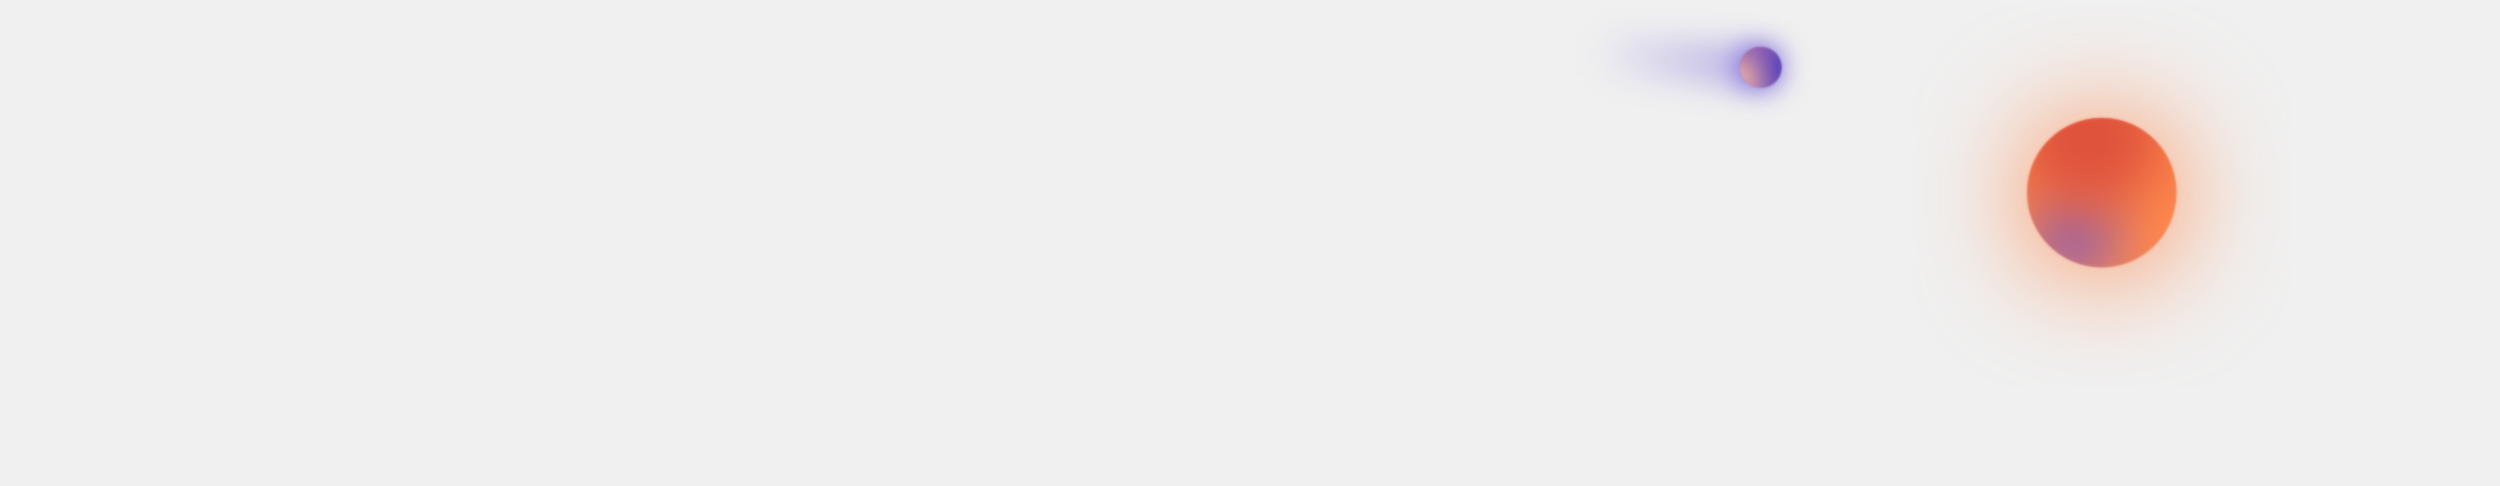
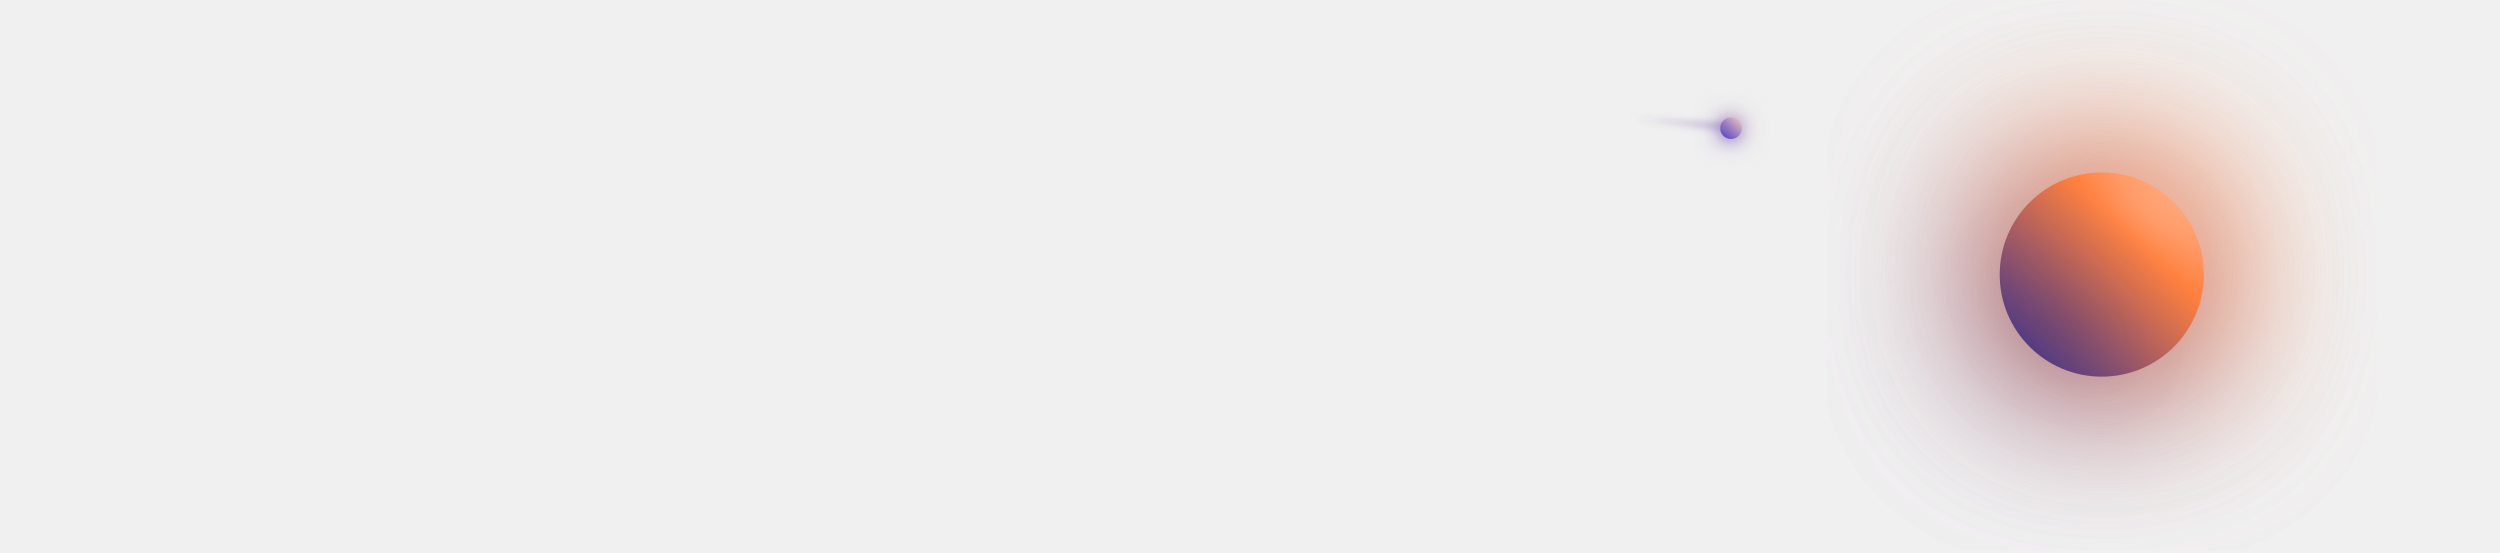
- <svg xmlns="http://www.w3.org/2000/svg" width="1739" height="338" viewBox="0 0 1739 338" fill="none">
-   <path d="M1574.5 178.5C1574.5 189.332 1569.08 199.962 1558.65 210.289C1548.21 220.618 1532.8 230.605 1512.9 240.134C1473.1 259.19 1415.49 276.365 1344.25 290.793C1201.78 319.649 1004.94 337.5 787.5 337.5C570.061 337.5 373.221 319.649 230.753 290.793C159.515 276.365 101.897 259.19 62.102 240.134C42.203 230.605 26.786 220.618 16.351 210.289C5.917 199.962 0.5 189.332 0.5 178.5C0.5 167.668 5.917 157.038 16.351 146.711C26.786 136.382 42.203 126.395 62.102 116.866C101.897 97.81 159.515 80.635 230.753 66.207C373.221 37.351 570.061 19.5 787.5 19.5C1004.94 19.5 1201.78 37.351 1344.25 66.207C1415.49 80.635 1473.1 97.81 1512.9 116.866C1532.8 126.395 1548.21 136.382 1558.65 146.711C1569.08 157.038 1574.5 167.668 1574.5 178.5Z" stroke="url(#paint0_linear_41_4613)" stroke-opacity="0.08" />
-   <path d="M1574.5 178.5C1574.5 189.332 1569.08 199.962 1558.65 210.289C1548.21 220.618 1532.8 230.605 1512.9 240.134C1473.1 259.19 1415.49 276.365 1344.25 290.793C1201.78 319.649 1004.94 337.5 787.5 337.5C570.061 337.5 373.221 319.649 230.753 290.793C159.515 276.365 101.897 259.19 62.102 240.134C42.203 230.605 26.786 220.618 16.351 210.289C5.917 199.962 0.5 189.332 0.5 178.5C0.5 167.668 5.917 157.038 16.351 146.711C26.786 136.382 42.203 126.395 62.102 116.866C101.897 97.81 159.515 80.635 230.753 66.207C373.221 37.351 570.061 19.5 787.5 19.5C1004.94 19.5 1201.78 37.351 1344.25 66.207C1415.49 80.635 1473.1 97.81 1512.9 116.866C1532.8 126.395 1548.21 136.382 1558.65 146.711C1569.08 157.038 1574.5 167.668 1574.5 178.5Z" stroke="url(#paint1_radial_41_4613)" stroke-opacity="0.12" />
-   <g filter="url(#filter0_f_41_4613)">
-     <ellipse cx="1462" cy="136.083" rx="52" ry="53.083" fill="#FF884B" />
+ <svg xmlns="http://www.w3.org/2000/svg" width="1739" height="384" viewBox="0 0 1739 384" fill="none">
+   <path d="M1574.5 224.5C1574.5 235.332 1569.08 245.962 1558.65 256.289C1548.21 266.618 1532.8 276.605 1512.9 286.134C1473.1 305.19 1415.49 322.365 1344.25 336.793C1201.78 365.649 1004.94 383.5 787.5 383.5C570.061 383.5 373.221 365.649 230.753 336.793C159.515 322.365 101.897 305.19 62.102 286.134C42.203 276.605 26.786 266.618 16.351 256.289C5.917 245.962 0.5 235.332 0.5 224.5C0.5 213.668 5.917 203.038 16.351 192.711C26.786 182.382 42.203 172.395 62.102 162.866C101.897 143.81 159.515 126.635 230.753 112.207C373.221 83.351 570.061 65.5 787.5 65.5C1004.94 65.5 1201.78 83.351 1344.25 112.207C1415.49 126.635 1473.1 143.81 1512.9 162.866C1532.8 172.395 1548.21 182.382 1558.65 192.711C1569.08 203.038 1574.5 213.668 1574.5 224.5Z" stroke="url(#paint0_linear_12_458)" stroke-opacity="0.08" />
+   <path d="M1574.5 224.5C1574.5 235.332 1569.08 245.962 1558.65 256.289C1548.21 266.618 1532.8 276.605 1512.9 286.134C1473.1 305.19 1415.49 322.365 1344.25 336.793C1201.78 365.649 1004.94 383.5 787.5 383.5C570.061 383.5 373.221 365.649 230.753 336.793C159.515 322.365 101.897 305.19 62.102 286.134C42.203 276.605 26.786 266.618 16.351 256.289C5.917 245.962 0.5 235.332 0.5 224.5C0.5 213.668 5.917 203.038 16.351 192.711C26.786 182.382 42.203 172.395 62.102 162.866C101.897 143.81 159.515 126.635 230.753 112.207C373.221 83.351 570.061 65.5 787.5 65.5C1004.94 65.5 1201.78 83.351 1344.25 112.207C1415.49 126.635 1473.1 143.81 1512.9 162.866C1532.8 172.395 1548.21 182.382 1558.65 192.711C1569.08 203.038 1574.5 213.668 1574.5 224.5Z" stroke="url(#paint1_radial_12_458)" stroke-opacity="0.12" />
+   <g filter="url(#filter0_f_12_458)">
+     <circle cx="1462" cy="191" r="71" fill="url(#paint2_linear_12_458)" />
  </g>
-   <g filter="url(#filter1_f_41_4613)">
-     <g clip-path="url(#clip0_41_4613)">
-       <rect x="1410" y="82" width="104" height="104" rx="52" fill="#FF884B" />
-       <g filter="url(#filter2_f_41_4613)">
-         <circle cx="1442.5" cy="166.5" r="30.333" fill="#8E5FB0" />
-       </g>
-       <g filter="url(#filter3_f_41_4613)">
-         <ellipse cx="1453.33" cy="96.083" rx="52" ry="48.75" fill="#DE513C" />
-       </g>
-     </g>
+   <g filter="url(#filter1_f_12_458)">
+     <circle cx="1462" cy="191" r="71" fill="url(#paint3_linear_12_458)" />
  </g>
-   <g filter="url(#filter4_f_41_4613)">
-     <path d="M1225.91 47.678L1109 36.5" stroke="url(#paint2_linear_41_4613)" stroke-width="32" />
+   <circle cx="1462" cy="191" r="71" fill="url(#paint4_linear_12_458)" />
+   <g filter="url(#filter2_f_12_458)">
+     <path d="M1462 133.205C1488.35 120.447 1525.5 156.502 1518.85 177.303L1509.03 164.217C1500.4 152.713 1488.76 143.819 1475.39 138.517L1462 133.205Z" fill="#FFC1A1" />
  </g>
-   <g filter="url(#filter5_f_41_4613)">
-     <rect x="1211.99" y="30.993" width="29.066" height="28.405" rx="14.203" transform="rotate(6.65246 1211.99 30.9929)" fill="#6852D6" />
+   <g style="mix-blend-mode:multiply" opacity="0.3" filter="url(#filter3_f_12_458)">
+     <path d="M1480.3 243.695C1439.54 259.781 1395.16 215.684 1405.42 177.133L1423.54 204.308C1431.29 215.931 1442.01 225.259 1454.6 231.319L1480.3 243.695Z" fill="#45368D" />
  </g>
-   <g filter="url(#filter6_f_41_4613)">
-     <g clip-path="url(#clip1_41_4613)">
-       <rect x="1211.99" y="30.993" width="29.066" height="28.405" rx="14.203" transform="rotate(6.65246 1211.99 30.9929)" fill="#8E5FB0" />
-       <g filter="url(#filter7_f_41_4613)">
-         <circle cx="1246.84" cy="48.454" r="17.961" transform="rotate(6.65246 1246.84 48.4543)" fill="#141ECA" fill-opacity="0.6" />
-       </g>
-       <g filter="url(#filter8_f_41_4613)">
-         <circle cx="1207.31" cy="56.183" r="15.852" transform="rotate(6.65246 1207.31 56.1831)" fill="#FFC1A1" />
-       </g>
-     </g>
+   <g filter="url(#filter4_f_12_458)">
+     <ellipse cx="1204.09" cy="89.183" rx="7.5" ry="7.5" fill="url(#paint5_linear_12_458)" />
+   </g>
+   <g filter="url(#filter5_f_12_458)">
+     <ellipse cx="1204.09" cy="89.183" rx="7.5" ry="7.5" fill="url(#paint6_linear_12_458)" />
+   </g>
+   <ellipse cx="1204.09" cy="89.183" rx="7.5" ry="7.5" fill="url(#paint7_linear_12_458)" />
+   <g opacity="0.3" filter="url(#filter6_f_12_458)">
+     <path d="M1204.09 83.078C1206.88 81.73 1210.8 85.538 1210.1 87.736C1208.52 85.724 1206.47 84.13 1204.13 83.096L1204.09 83.078Z" fill="#FBD3CD" />
+   </g>
+   <g style="mix-blend-mode:multiply" opacity="0.4" filter="url(#filter7_f_12_458)">
+     <path d="M1205.66 95.569C1201.35 97.269 1196.66 92.61 1197.75 88.538L1197.99 88.901C1199.9 91.77 1202.55 94.073 1205.66 95.569Z" fill="#604BC5" />
+   </g>
+   <g opacity="0.7" filter="url(#filter8_f_12_458)">
+     <path fill-rule="evenodd" clip-rule="evenodd" d="M1113 80C1123.95 80.811 1182.97 84.509 1203.39 87L1202.5 90.5C1181.92 87.991 1123.65 82.289 1113 81.5L1113 80Z" fill="url(#paint8_linear_12_458)" />
  </g>
  <defs>
-     <filter id="filter0_f_41_4613" x="1330" y="3" width="264" height="266.167" filterUnits="userSpaceOnUse" color-interpolation-filters="sRGB">
+     <filter id="filter0_f_12_458" x="1271" y="0" width="382" height="382" filterUnits="userSpaceOnUse" color-interpolation-filters="sRGB">
      <feFlood flood-opacity="0" result="BackgroundImageFix" />
      <feBlend mode="normal" in="SourceGraphic" in2="BackgroundImageFix" result="shape" />
-       <feGaussianBlur stdDeviation="40" result="effect1_foregroundBlur_41_4613" />
+       <feGaussianBlur stdDeviation="60" result="effect1_foregroundBlur_12_458" />
    </filter>
-     <filter id="filter1_f_41_4613" x="1408" y="80" width="108" height="108" filterUnits="userSpaceOnUse" color-interpolation-filters="sRGB">
+     <filter id="filter1_f_12_458" x="1271" y="0" width="382" height="382" filterUnits="userSpaceOnUse" color-interpolation-filters="sRGB">
      <feFlood flood-opacity="0" result="BackgroundImageFix" />
      <feBlend mode="normal" in="SourceGraphic" in2="BackgroundImageFix" result="shape" />
-       <feGaussianBlur stdDeviation="1" result="effect1_foregroundBlur_41_4613" />
+       <feGaussianBlur stdDeviation="60" result="effect1_foregroundBlur_12_458" />
    </filter>
-     <filter id="filter2_f_41_4613" x="1372.17" y="96.167" width="140.667" height="140.667" filterUnits="userSpaceOnUse" color-interpolation-filters="sRGB">
+     <filter id="filter2_f_12_458" x="1432" y="100.539" width="117.632" height="106.764" filterUnits="userSpaceOnUse" color-interpolation-filters="sRGB">
      <feFlood flood-opacity="0" result="BackgroundImageFix" />
      <feBlend mode="normal" in="SourceGraphic" in2="BackgroundImageFix" result="shape" />
-       <feGaussianBlur stdDeviation="20" result="effect1_foregroundBlur_41_4613" />
+       <feGaussianBlur stdDeviation="15" result="effect1_foregroundBlur_12_458" />
    </filter>
-     <filter id="filter3_f_41_4613" x="1361.33" y="7.333" width="184" height="177.5" filterUnits="userSpaceOnUse" color-interpolation-filters="sRGB">
+     <filter id="filter3_f_12_458" x="1353.92" y="127.133" width="176.38" height="169.964" filterUnits="userSpaceOnUse" color-interpolation-filters="sRGB">
      <feFlood flood-opacity="0" result="BackgroundImageFix" />
      <feBlend mode="normal" in="SourceGraphic" in2="BackgroundImageFix" result="shape" />
-       <feGaussianBlur stdDeviation="20" result="effect1_foregroundBlur_41_4613" />
+       <feGaussianBlur stdDeviation="25" result="effect1_foregroundBlur_12_458" />
    </filter>
-     <filter id="filter4_f_41_4613" x="1087.48" y="0.573" width="159.951" height="83.032" filterUnits="userSpaceOnUse" color-interpolation-filters="sRGB">
+     <filter id="filter4_f_12_458" x="1176.59" y="61.683" width="55" height="55" filterUnits="userSpaceOnUse" color-interpolation-filters="sRGB">
      <feFlood flood-opacity="0" result="BackgroundImageFix" />
      <feBlend mode="normal" in="SourceGraphic" in2="BackgroundImageFix" result="shape" />
-       <feGaussianBlur stdDeviation="10" result="effect1_foregroundBlur_41_4613" />
+       <feGaussianBlur stdDeviation="10" result="effect1_foregroundBlur_12_458" />
    </filter>
-     <filter id="filter5_f_41_4613" x="1188.7" y="10.993" width="72.161" height="71.581" filterUnits="userSpaceOnUse" color-interpolation-filters="sRGB">
+     <filter id="filter5_f_12_458" x="1186.59" y="71.683" width="35" height="35" filterUnits="userSpaceOnUse" color-interpolation-filters="sRGB">
      <feFlood flood-opacity="0" result="BackgroundImageFix" />
      <feBlend mode="normal" in="SourceGraphic" in2="BackgroundImageFix" result="shape" />
-       <feGaussianBlur stdDeviation="10" result="effect1_foregroundBlur_41_4613" />
+       <feGaussianBlur stdDeviation="5" result="effect1_foregroundBlur_12_458" />
    </filter>
-     <filter id="filter6_f_41_4613" x="1206.7" y="28.993" width="36.161" height="35.581" filterUnits="userSpaceOnUse" color-interpolation-filters="sRGB">
+     <filter id="filter6_f_12_458" x="1174.09" y="52.796" width="66.088" height="64.94" filterUnits="userSpaceOnUse" color-interpolation-filters="sRGB">
      <feFlood flood-opacity="0" result="BackgroundImageFix" />
      <feBlend mode="normal" in="SourceGraphic" in2="BackgroundImageFix" result="shape" />
-       <feGaussianBlur stdDeviation="1" result="effect1_foregroundBlur_41_4613" />
+       <feGaussianBlur stdDeviation="15" result="effect1_foregroundBlur_12_458" />
    </filter>
-     <filter id="filter7_f_41_4613" x="1208.88" y="10.492" width="75.925" height="75.925" filterUnits="userSpaceOnUse" color-interpolation-filters="sRGB">
+     <filter id="filter7_f_12_458" x="1147.59" y="38.538" width="108.068" height="107.391" filterUnits="userSpaceOnUse" color-interpolation-filters="sRGB">
      <feFlood flood-opacity="0" result="BackgroundImageFix" />
      <feBlend mode="normal" in="SourceGraphic" in2="BackgroundImageFix" result="shape" />
-       <feGaussianBlur stdDeviation="10" result="effect1_foregroundBlur_41_4613" />
+       <feGaussianBlur stdDeviation="25" result="effect1_foregroundBlur_12_458" />
    </filter>
-     <filter id="filter8_f_41_4613" x="1171.46" y="20.33" width="71.707" height="71.707" filterUnits="userSpaceOnUse" color-interpolation-filters="sRGB">
+     <filter id="filter8_f_12_458" x="1108" y="75" width="100.395" height="20.5" filterUnits="userSpaceOnUse" color-interpolation-filters="sRGB">
      <feFlood flood-opacity="0" result="BackgroundImageFix" />
      <feBlend mode="normal" in="SourceGraphic" in2="BackgroundImageFix" result="shape" />
-       <feGaussianBlur stdDeviation="10" result="effect1_foregroundBlur_41_4613" />
+       <feGaussianBlur stdDeviation="2.5" result="effect1_foregroundBlur_12_458" />
    </filter>
-     <linearGradient id="paint0_linear_41_4613" x1="1422" y1="189.5" x2="1456.52" y2="120.529" gradientUnits="userSpaceOnUse">
+     <linearGradient id="paint0_linear_12_458" x1="1422" y1="235.5" x2="1456.52" y2="166.529" gradientUnits="userSpaceOnUse">
      <stop stop-color="#FAFAFF" stop-opacity="0" />
      <stop offset="1" stop-color="#FAFAFF" stop-opacity="0.6" />
    </linearGradient>
-     <radialGradient id="paint1_radial_41_4613" cx="0" cy="0" r="1" gradientUnits="userSpaceOnUse" gradientTransform="translate(1232.5 60) rotate(-62.3538) scale(35.5599 65.813)">
+     <radialGradient id="paint1_radial_12_458" cx="0" cy="0" r="1" gradientUnits="userSpaceOnUse" gradientTransform="translate(1194 112.5) rotate(-45.7441) scale(54.4518 100.778)">
      <stop offset="0.064" stop-color="#FAFAFF" stop-opacity="0" />
      <stop offset="0.558" stop-color="#FAFAFF" />
      <stop offset="1" stop-color="#FAFAFF" stop-opacity="0" />
    </radialGradient>
-     <linearGradient id="paint2_linear_41_4613" x1="1106" y1="47.999" x2="1225.98" y2="46.51" gradientUnits="userSpaceOnUse">
-       <stop stop-color="#6852D6" stop-opacity="0" />
-       <stop offset="1" stop-color="#6852D6" stop-opacity="0.4" />
+     <linearGradient id="paint2_linear_12_458" x1="1584.86" y1="144.129" x2="1443.97" y2="289.457" gradientUnits="userSpaceOnUse">
+       <stop offset="0.119" stop-color="#FFB590" />
+       <stop offset="0.42" stop-color="#FF7F3E" />
+       <stop offset="1" stop-color="#45368D" />
    </linearGradient>
-     <clipPath id="clip0_41_4613">
-       <rect x="1410" y="82" width="104" height="104" rx="52" fill="white" />
-     </clipPath>
-     <clipPath id="clip1_41_4613">
-       <rect x="1211.99" y="30.993" width="29.066" height="28.405" rx="14.203" transform="rotate(6.65246 1211.99 30.9929)" fill="white" />
-     </clipPath>
+     <linearGradient id="paint3_linear_12_458" x1="1584.86" y1="144.129" x2="1443.97" y2="289.457" gradientUnits="userSpaceOnUse">
+       <stop offset="0.119" stop-color="#FFB590" />
+       <stop offset="0.42" stop-color="#FF7F3E" />
+       <stop offset="1" stop-color="#45368D" />
+     </linearGradient>
+     <linearGradient id="paint4_linear_12_458" x1="1584.86" y1="144.129" x2="1443.97" y2="289.457" gradientUnits="userSpaceOnUse">
+       <stop offset="0.119" stop-color="#FFB590" />
+       <stop offset="0.42" stop-color="#FF7F3E" />
+       <stop offset="1" stop-color="#45368D" />
+     </linearGradient>
+     <linearGradient id="paint5_linear_12_458" x1="1218.18" y1="82.474" x2="1203.36" y2="98.909" gradientUnits="userSpaceOnUse">
+       <stop stop-color="#FFE5D8" />
+       <stop offset="0.124" stop-color="#FFD2BB" />
+       <stop offset="1" stop-color="#604BC5" />
+     </linearGradient>
+     <linearGradient id="paint6_linear_12_458" x1="1218.18" y1="82.474" x2="1203.36" y2="98.909" gradientUnits="userSpaceOnUse">
+       <stop stop-color="#FFE5D8" />
+       <stop offset="0.124" stop-color="#FFD2BB" />
+       <stop offset="1" stop-color="#604BC5" />
+     </linearGradient>
+     <linearGradient id="paint7_linear_12_458" x1="1218.18" y1="82.474" x2="1203.36" y2="98.909" gradientUnits="userSpaceOnUse">
+       <stop stop-color="#FFE5D8" />
+       <stop offset="0.124" stop-color="#FFD2BB" />
+       <stop offset="1" stop-color="#604BC5" />
+     </linearGradient>
+     <linearGradient id="paint8_linear_12_458" x1="1203.59" y1="81" x2="1161.01" y2="115.225" gradientUnits="userSpaceOnUse">
+       <stop stop-color="#FF9B69" />
+       <stop offset="0" stop-color="#9579C2" />
+       <stop offset="1" stop-color="#674480" stop-opacity="0" />
+     </linearGradient>
  </defs>
</svg>
